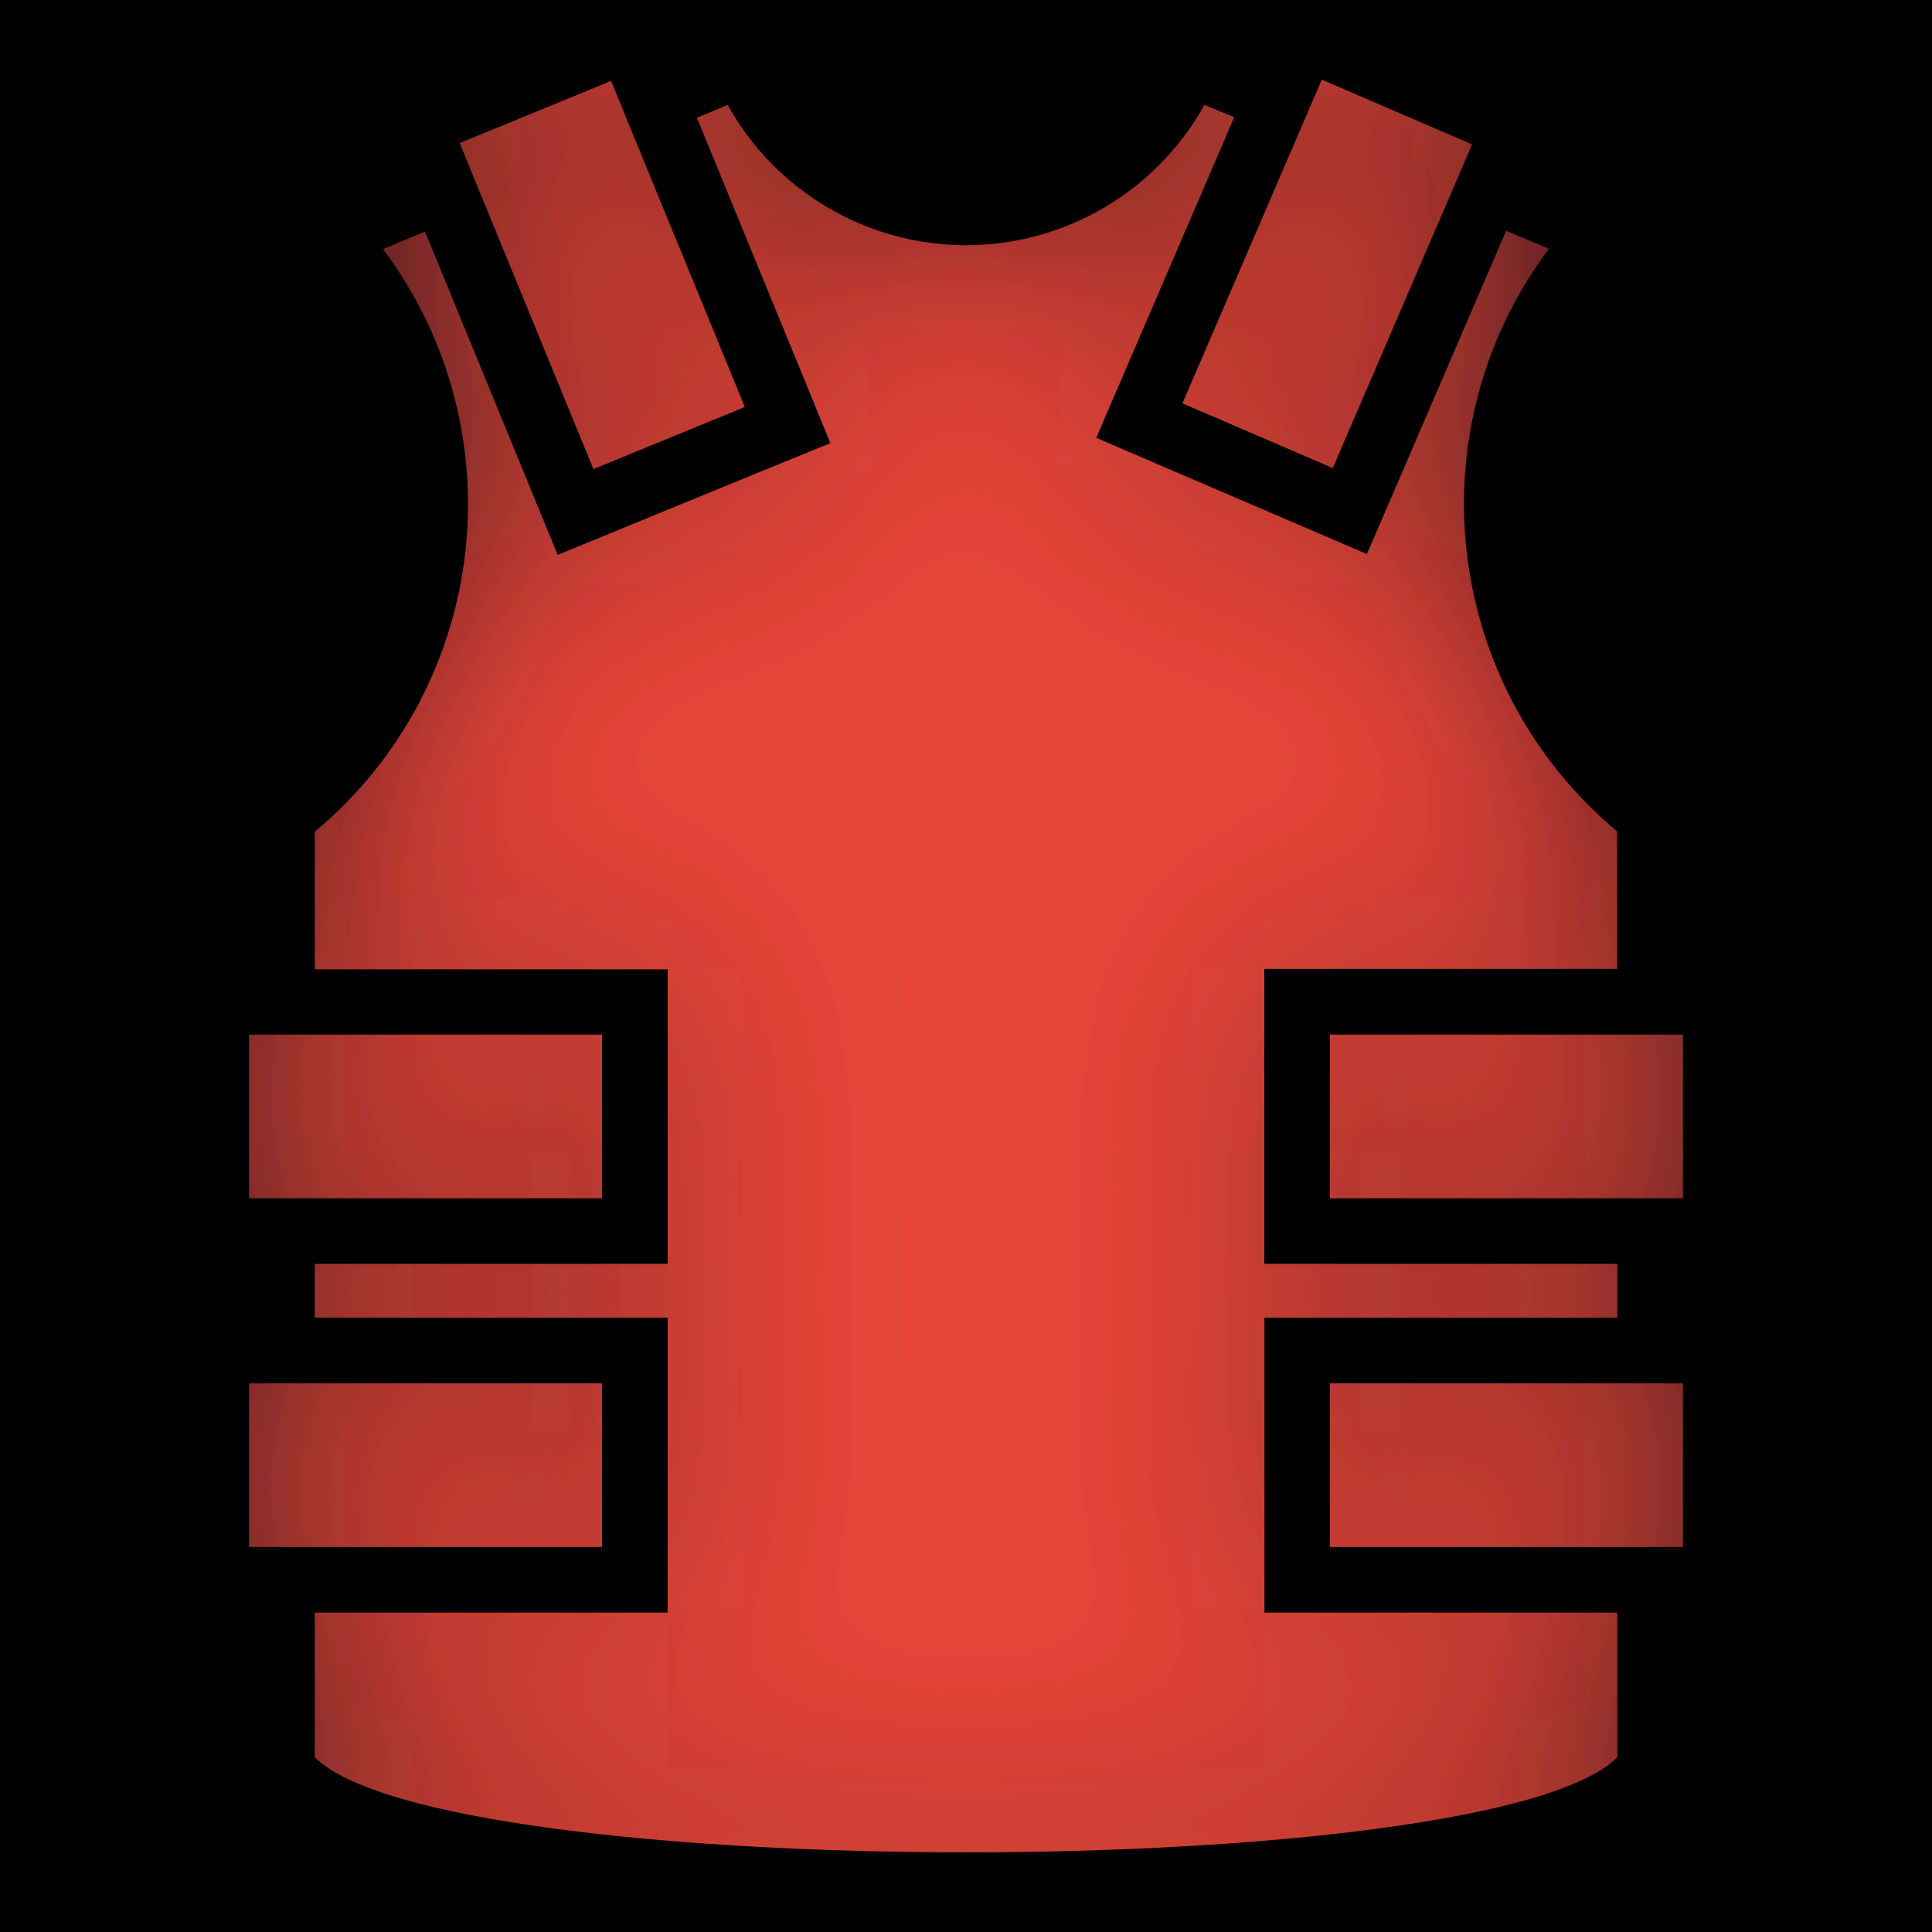
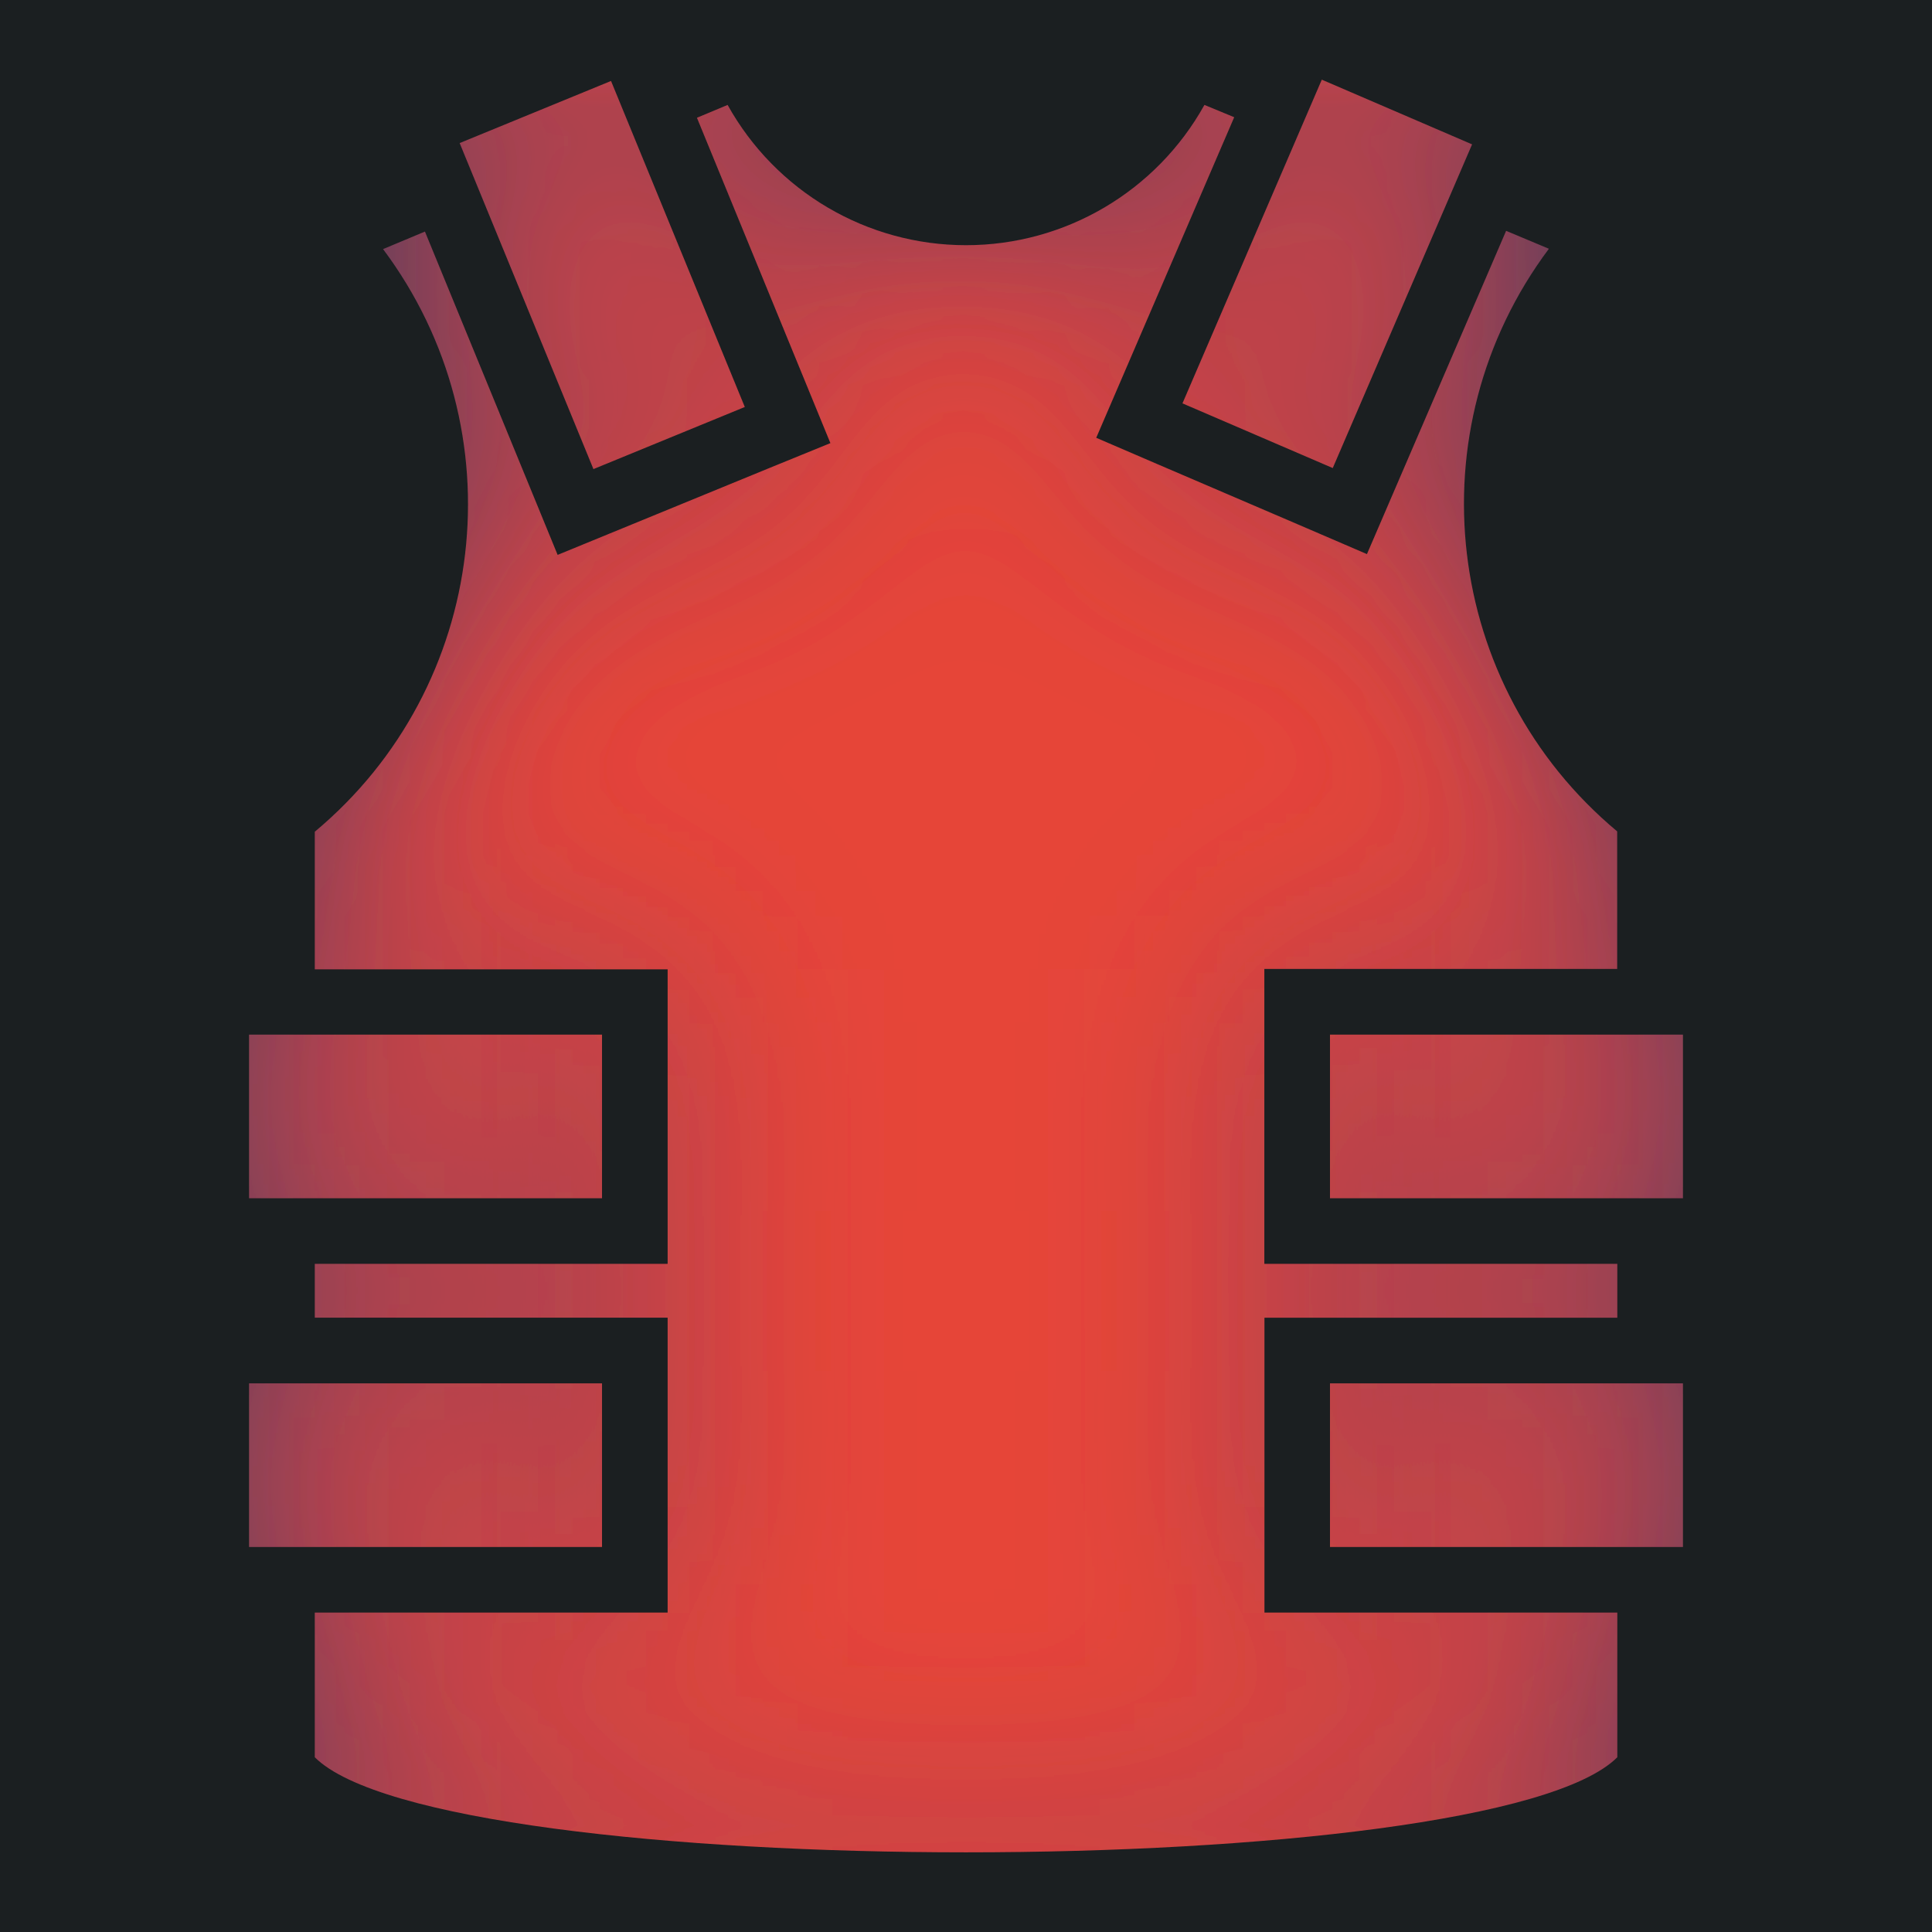
<svg xmlns="http://www.w3.org/2000/svg" viewBox="0 0 512 512" style="height: 512px; width: 512px;">
  <defs>
    <filter id="shadow-1" height="300%" width="300%" x="-100%" y="-100%">
-       <feFlood flood-color="rgba(27, 31, 33, 1)" result="flood" />
+       <feFlood flood-color="rgba(58, 63, 94, 1)" result="flood" />
      <feComposite in="flood" in2="SourceGraphic" operator="out" result="composite" />
      <feGaussianBlur in="composite" stdDeviation="30" result="blur" />
      <feOffset dx="0" dy="0" result="offset" />
      <feComposite in2="SourceGraphic" in="offset" operator="atop" />
    </filter>
  </defs>
-   <path d="M0 0h512v512H0z" fill="#000" fill-opacity="1" />
+   <path d="M0 0h512v512H0z" fill="#1b1f21" fill-opacity="1" />
  <g class="" transform="translate(0,0)" style="">
    <path d="M350.29 21.113l-36.925 85.782 39.828 17.144 36.926-85.782-39.83-17.145zm-188.362.342l-40.115 16.46 35.453 86.4 40.115-16.46-35.452-86.4zm30.898 6.35l-8.133 3.402 28.77 70.133 6.6 16.094-16.08 6.556-40.112 16.46-16.093 6.6-6.6-16.09-28.564-69.59-11.1 4.644a112.952 112.952 0 0 1-18.093 154.4v36.47h93.51v78.048H83.42v14.265h93.51v78.158H83.42v38.338c16.8 16.8 94.695 25.194 172.592 25.194 77.896 0 155.792-8.394 172.592-25.194v-38.338h-93.512V349.21h93.512V334.93h-93.542v-78.147h93.508v-36.46a112.952 112.952 0 0 1-18.093-154.4l-11.34-4.75-30 69.686-6.883 15.986-15.984-6.883-39.774-17.06-15.984-6.883 6.883-15.985 29.683-68.97-7.892-3.26a72.275 72.275 0 0 1-126.36 0zM66 274.182v43.363h93.543v-43.363H66zm286.457 0v43.363H446v-43.363h-93.543zM66 366.605v43.364h93.543v-43.365H66zm286.457 0v43.364H446v-43.365h-93.543z" fill="#e64539" fill-opacity="1" filter="url(#shadow-1)" />
  </g>
</svg>
